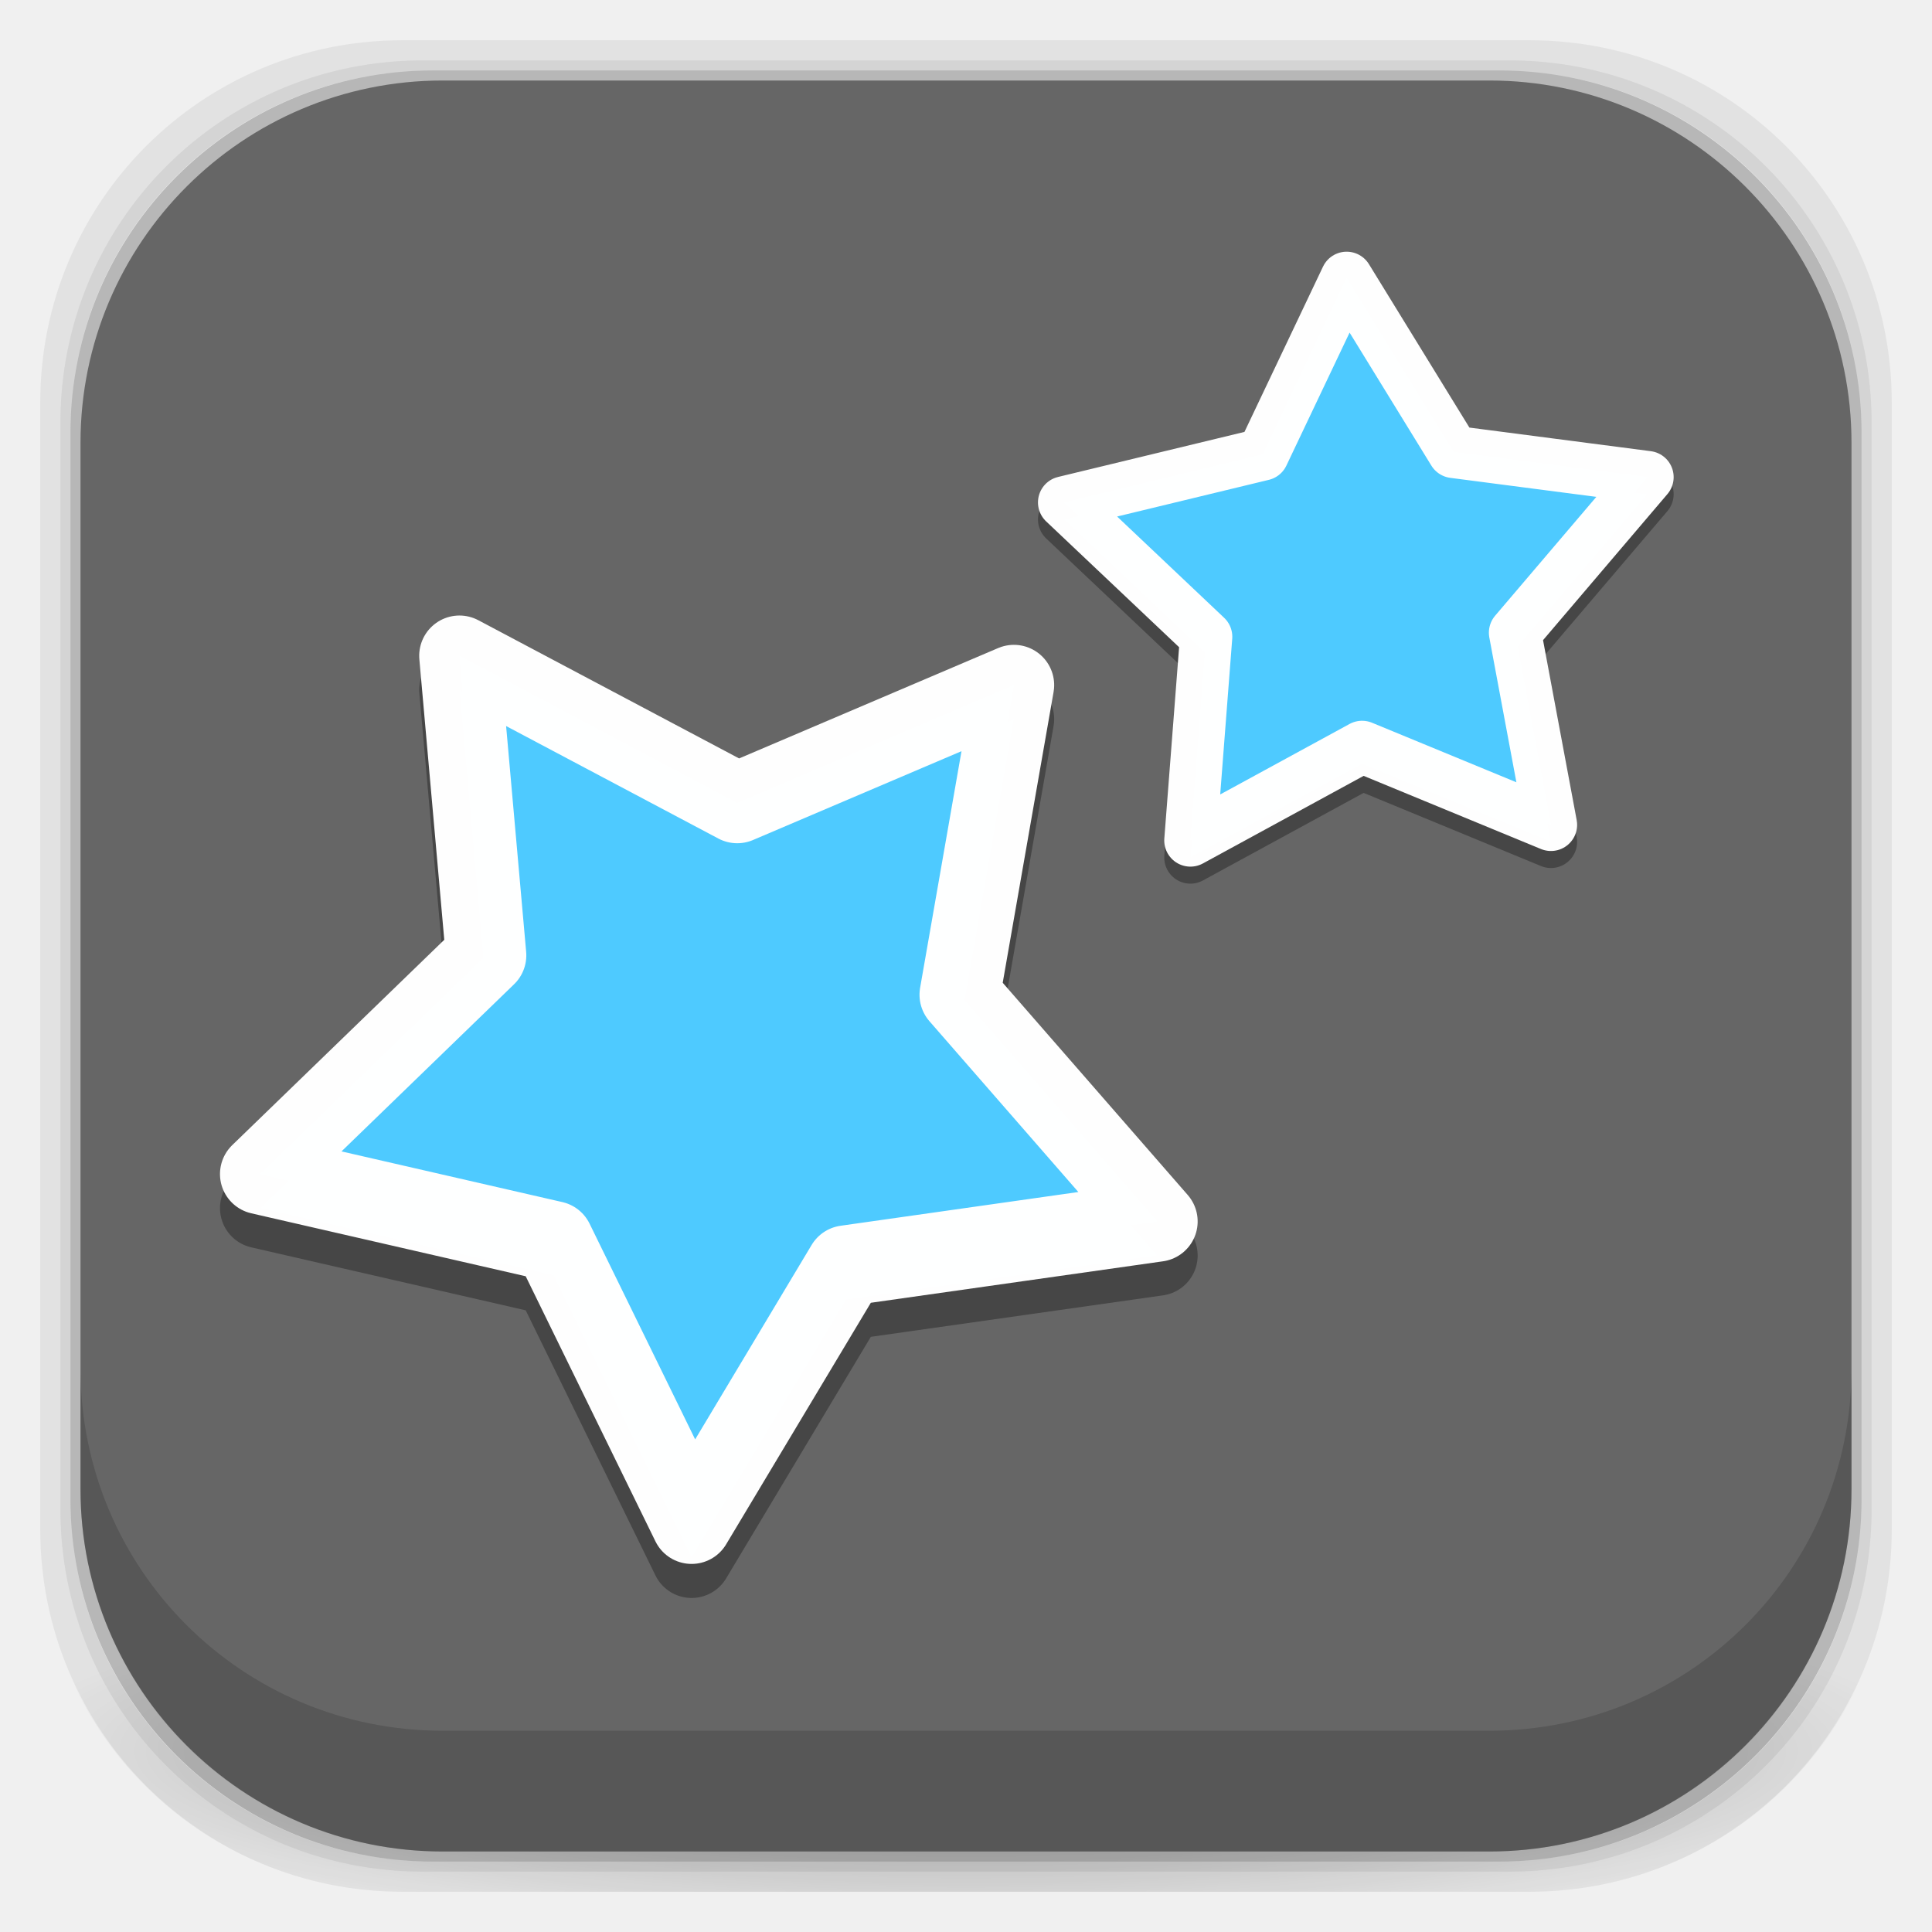
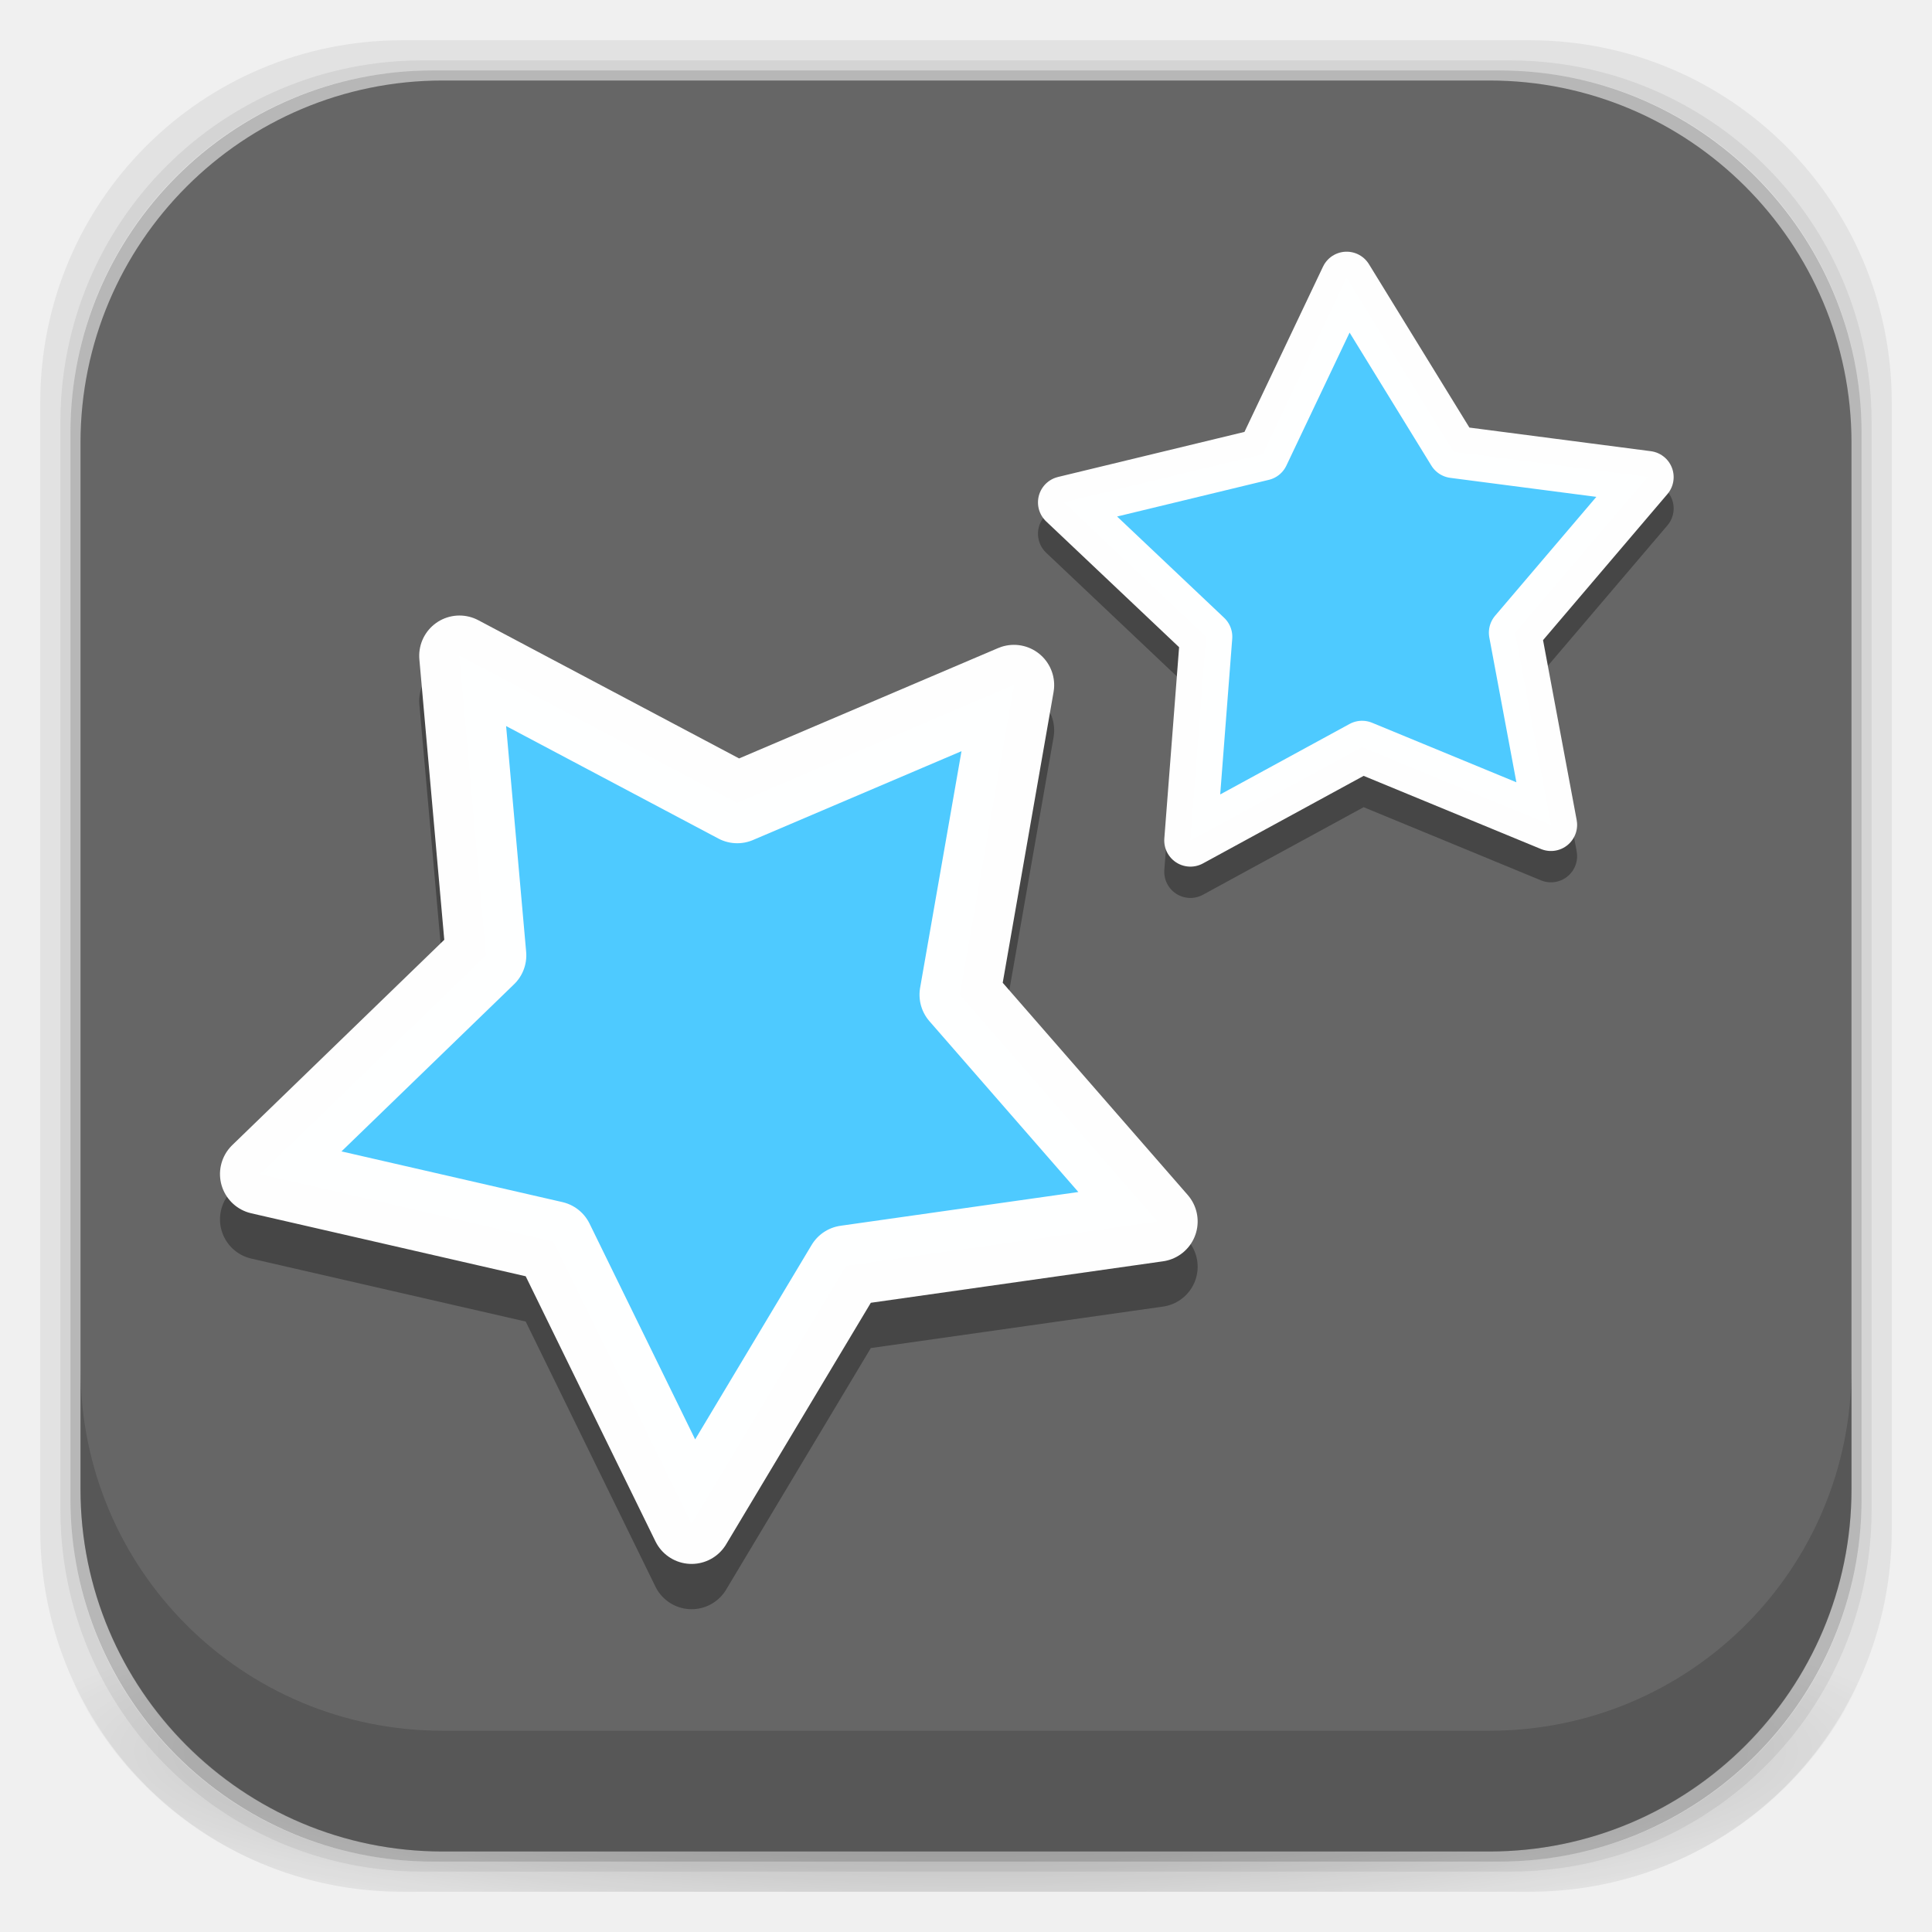
<svg xmlns="http://www.w3.org/2000/svg" xmlns:xlink="http://www.w3.org/1999/xlink" width="48" height="48" id="svg4230" version="1.1">
  <defs id="defs4232">
    <linearGradient id="linearGradient3921">
      <stop style="stop-color:#fcfcfc;stop-opacity:1;" offset="0" id="stop3923" />
      <stop style="stop-color:#eeeeee;stop-opacity:1;" offset="1" id="stop3925" />
    </linearGradient>
    <linearGradient id="linearGradient3913">
      <stop style="stop-color:#fcfcfc;stop-opacity:1;" offset="0" id="stop3915" />
      <stop style="stop-color:#fcfcfc;stop-opacity:0;" offset="1" id="stop3917" />
    </linearGradient>
    <linearGradient id="linearGradient3796">
      <stop style="stop-color:#f7f7f7;stop-opacity:1;" offset="0" id="stop3798" />
      <stop style="stop-color:#ececec;stop-opacity:1;" offset="1" id="stop3800" />
    </linearGradient>
    <linearGradient id="linearGradient4524">
      <stop style="stop-color:#1c5ed1;stop-opacity:1;" offset="0" id="stop4526" />
      <stop style="stop-color:#3675e3;stop-opacity:1;" offset="1" id="stop4528" />
    </linearGradient>
    <linearGradient id="linearGradient4243">
      <stop style="stop-color:#000000;stop-opacity:1;" offset="0" id="stop4245" />
      <stop style="stop-color:#000000;stop-opacity:0;" offset="1" id="stop4247" />
    </linearGradient>
    <radialGradient xlink:href="#linearGradient4243" id="radialGradient4274" gradientUnits="userSpaceOnUse" gradientTransform="matrix(1.043478,0,0,0.1956518,-1.04348,35.18481)" cx="24" cy="42.5" fx="24" fy="42.5" r="23" />
    <linearGradient id="linearGradient3068-1">
      <stop style="stop-color:#dfdfdf;stop-opacity:1;" offset="0" id="stop3070-5" />
      <stop style="stop-color:#ffffff;stop-opacity:1;" offset="1" id="stop3072-7" />
    </linearGradient>
    <linearGradient xlink:href="#linearGradient3068-1" id="linearGradient4245" x1="24.231" y1="1043.135" x2="24.231" y2="1010.48" gradientUnits="userSpaceOnUse" />
  </defs>
  <g id="layer3" style="display:inline">
    <path style="opacity:0.06;fill:#000000;fill-opacity:1;stroke:none" d="M 10,1 C 5.014,1 1,5.014 1,10 l 0,28 c 0,4.986 4.014,9 9,9 l 28,0 c 4.986,0 9,-4.014 9,-9 L 47,10 C 47,5.014 42.986,1 38,1 L 10,1 z m 0.5,0.5 27,0 c 4.986,0 9,4.014 9,9 l 0,27 c 0,4.986 -4.014,9 -9,9 l -27,0 c -4.986,0 -9,-4.014 -9,-9 l 0,-27 c 0,-4.986 4.014,-9 9,-9 z" id="rect3829" />
    <path style="opacity:0.12;fill:#000000;fill-opacity:1;stroke:none" d="m 10.5,1.5 c -4.986,0 -9,4.014 -9,9 l 0,27 c 0,4.986 4.014,9 9,9 l 27,0 c 4.986,0 9,-4.014 9,-9 l 0,-27 c 0,-4.986 -4.014,-9 -9,-9 l -27,0 z m 0.25,0.25 26.5,0 c 4.986,0 9,4.014 9,9 l 0,26.5 c 0,4.986 -4.014,9 -9,9 l -26.5,0 c -4.986,0 -9,-4.014 -9,-9 l 0,-26.5 c 0,-4.986 4.014,-9 9,-9 z" id="rect3827" />
    <rect style="opacity:0.24;fill:#000000;fill-opacity:1;stroke:none" id="rect3038-4" width="44.5" height="44.5" x="1.75" y="1.75" ry="9" rx="9" />
  </g>
  <g id="layer6" style="display:inline">
    <path style="opacity:0.3;fill:url(#radialGradient4274);fill-opacity:1;stroke:none" d="M 1.031,39 C 1.519,43.519 5.347,47 10,47 l 28,0 c 4.653,0 8.481,-3.481 8.969,-8 l -45.938,0 z" id="rect4241" />
  </g>
  <g id="layer2" style="display:inline">
    <rect style="fill:#666666;fill-opacity:1;stroke:none" id="rect3038" width="44" height="44" x="2" y="2" ry="9" rx="9" />
  </g>
  <g id="layer1" transform="translate(0,-1004.362)" style="display:inline">
-     <path style="fill:#4ecaff;fill-opacity:1;fill-rule:evenodd;stroke:#000000;stroke-width:2;stroke-linecap:round;stroke-linejoin:round;stroke-miterlimit:4;stroke-dasharray:none;stroke-opacity:0.314;color:#000000;clip-rule:nonzero;display:inline;overflow:visible;visibility:visible;opacity:1;isolation:auto;mix-blend-mode:normal;color-interpolation:sRGB;color-interpolation-filters:linearRGB;solid-color:#000000;solid-opacity:1;stroke-dashoffset:0;filter-blend-mode:normal;filter-gaussianBlur-deviation:0;color-rendering:auto;image-rendering:auto;shape-rendering:auto;text-rendering:auto;enable-background:accumulate" id="path3377" d="m 24.925,1046.427 -6,-5 -7.331,1.451 2.901,-7.251 -3.645,-6.524 7.793,0.518 5.078,-5.482 1.915,7.572 6.783,3.135 -6.609,4.161 z" transform="matrix(0.6706384,-0.7417844,0.7417844,0.6706384,-764.1835,352.2694)" />
+     <path style="color:#000000;clip-rule:nonzero;display:inline;overflow:visible;visibility:visible;opacity:1;isolation:auto;mix-blend-mode:normal;color-interpolation:sRGB;color-interpolation-filters:linearRGB;solid-color:#000000;solid-opacity:1;fill:#000000;fill-opacity:0;fill-rule:evenodd;stroke:#000000;stroke-width:2;stroke-linecap:round;stroke-linejoin:round;stroke-miterlimit:4;stroke-dasharray:none;stroke-dashoffset:0;stroke-opacity:0.314;color-rendering:auto;image-rendering:auto;shape-rendering:auto;text-rendering:auto;enable-background:accumulate" id="path3377" d="m 24.925,1046.427 -6,-5 -7.331,1.451 2.901,-7.251 -3.645,-6.524 7.793,0.518 5.078,-5.482 1.915,7.572 6.783,3.135 -6.609,4.161 z" transform="matrix(0.6706384,-0.7417844,0.7417844,0.6706384,-764.1835,352.5485)" />
    <path style="display:inline;fill:#4ecaff;fill-opacity:1;fill-rule:evenodd;stroke:#ffffff;stroke-width:2;stroke-linecap:round;stroke-linejoin:round;stroke-miterlimit:4;stroke-dasharray:none;stroke-opacity:0.994" id="path3377-0" d="m 24.925,1046.427 -6,-5 -7.331,1.451 2.901,-7.251 -3.645,-6.524 7.793,0.518 5.078,-5.482 1.915,7.572 6.783,3.135 -6.609,4.161 z" transform="matrix(0.6706384,-0.7417844,0.7417844,0.6706384,-764.1835,351.4234)" />
-     <path style="display:inline;fill:#4ecaff;fill-opacity:1;fill-rule:evenodd;stroke:#000000;stroke-width:2;stroke-linecap:round;stroke-linejoin:round;stroke-miterlimit:4;stroke-dasharray:none;stroke-opacity:0.314" id="path3377-9-1" d="m 24.925,1046.427 -6,-5 -7.331,1.451 2.901,-7.251 -3.645,-6.524 7.793,0.518 5.078,-5.482 1.915,7.572 6.783,3.135 -6.609,4.161 z" transform="matrix(0.6202262,-0.1942499,0.1942499,0.6202262,-180.1944,381.0981)" />
+     <path style="display:inline;fill:#000000;fill-opacity:0;fill-rule:evenodd;stroke:#000000;stroke-width:2;stroke-linecap:round;stroke-linejoin:round;stroke-miterlimit:4;stroke-dasharray:none;stroke-opacity:0.314" id="path3377-9-1" d="m 24.925,1046.427 -6,-5 -7.331,1.451 2.901,-7.251 -3.645,-6.524 7.793,0.518 5.078,-5.482 1.915,7.572 6.783,3.135 -6.609,4.161 z" transform="matrix(0.6202262,-0.1942499,0.1942499,0.6202262,-180.1944,381.4533)" />
    <path style="display:inline;fill:#4ecaff;fill-opacity:1;fill-rule:evenodd;stroke:#ffffff;stroke-width:2;stroke-linecap:round;stroke-linejoin:round;stroke-miterlimit:4;stroke-dasharray:none;stroke-opacity:0.994" id="path3377-9" d="m 24.925,1046.427 -6,-5 -7.331,1.451 2.901,-7.251 -3.645,-6.524 7.793,0.518 5.078,-5.482 1.915,7.572 6.783,3.135 -6.609,4.161 z" transform="matrix(0.6202262,-0.1942499,0.1942499,0.6202262,-180.1944,380.6751)" />
  </g>
  <g id="layer4" style="display:inline">
    <path style="opacity:0.15;fill:#000000;fill-opacity:1;stroke:none" d="m 2,34 0,3 c 0,4.986 4.014,9 9,9 l 26,0 c 4.986,0 9,-4.014 9,-9 l 0,-3 c 0,4.986 -4.014,9 -9,9 L 11,43 C 6.014,43 2,38.986 2,34 Z" id="rect3038-42" />
  </g>
  <g id="layer7" style="display:none">
    <rect rx="9" ry="9" y="2" x="2" height="44" width="44" id="rect4169" style="fill:#abe1ad;fill-opacity:1;stroke:none;display:inline" />
  </g>
</svg>
